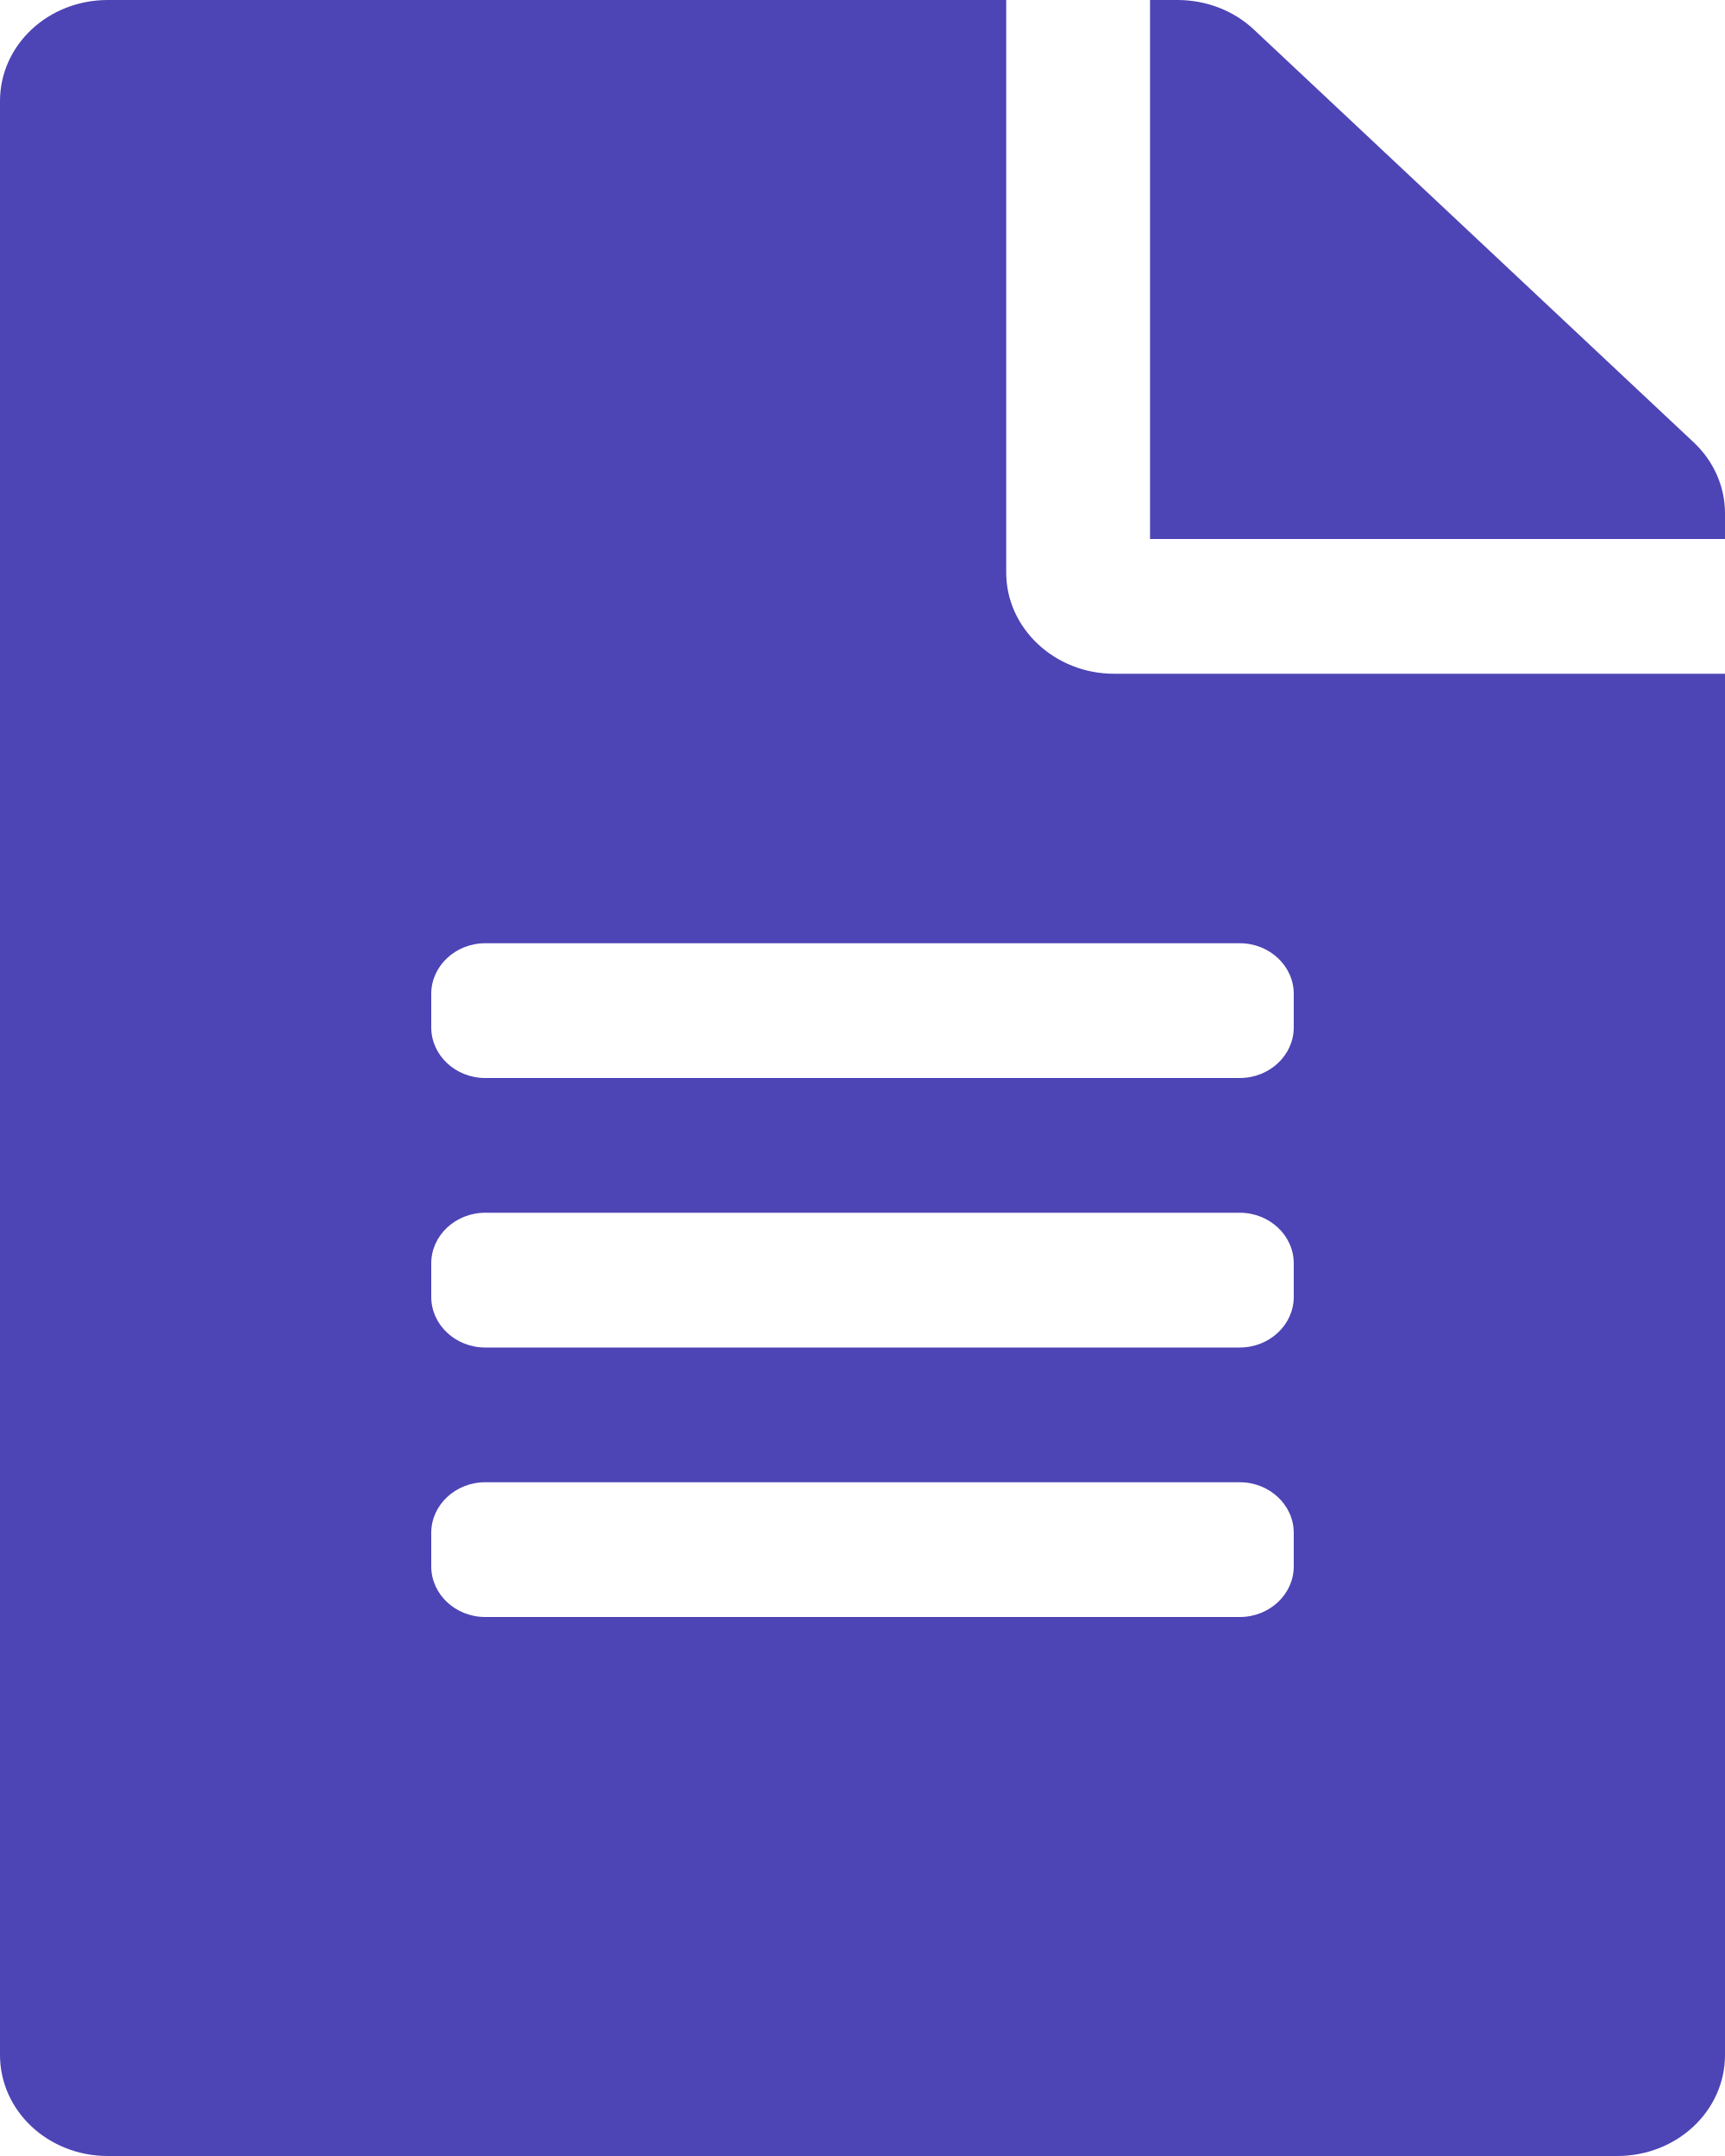
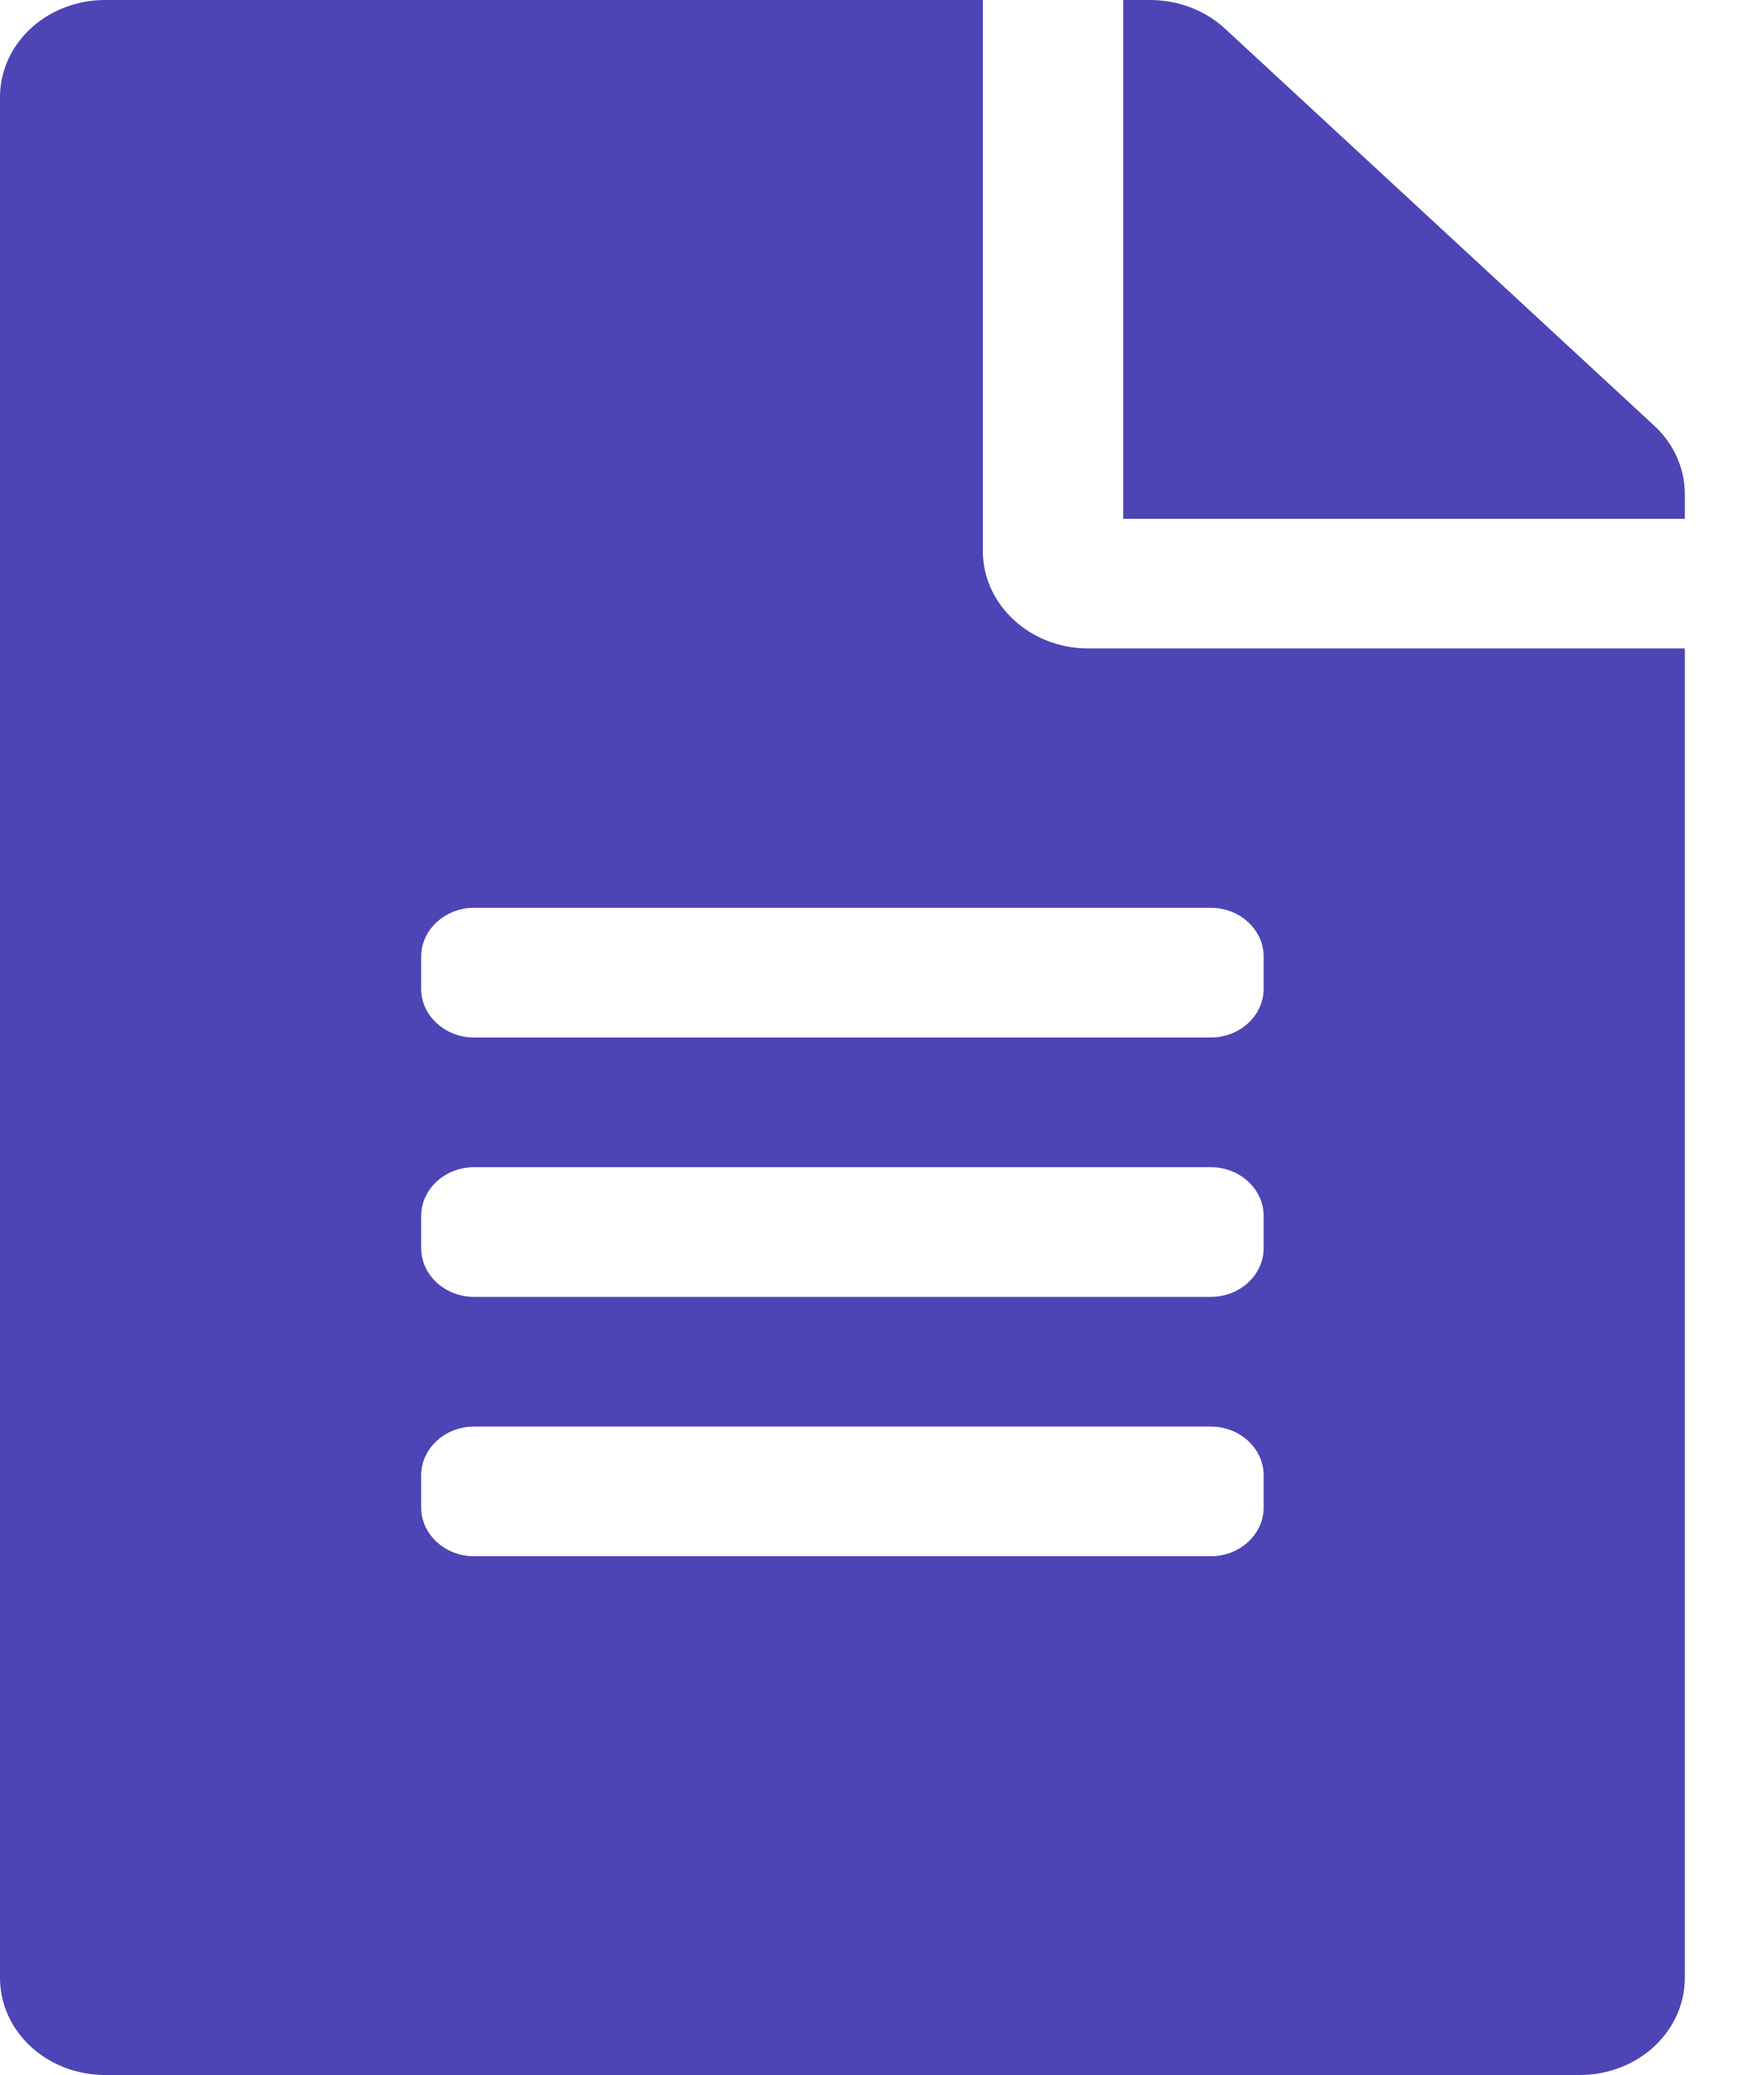
- <svg xmlns="http://www.w3.org/2000/svg" width="16" height="20" viewBox="0 0 16 20" fill="none">
-   <path d="M9.333 5.312V0H1C0.446 0 0 0.418 0 0.938V19.062C0 19.582 0.446 20 1 20H15C15.554 20 16 19.582 16 19.062V6.25H10.333C9.783 6.25 9.333 5.828 9.333 5.312ZM12 14.531C12 14.789 11.775 15 11.5 15H4.5C4.225 15 4 14.789 4 14.531V14.219C4 13.961 4.225 13.75 4.5 13.75H11.5C11.775 13.75 12 13.961 12 14.219V14.531ZM12 12.031C12 12.289 11.775 12.5 11.5 12.5H4.5C4.225 12.5 4 12.289 4 12.031V11.719C4 11.461 4.225 11.25 4.5 11.25H11.5C11.775 11.25 12 11.461 12 11.719V12.031ZM12 9.219V9.531C12 9.789 11.775 10 11.5 10H4.5C4.225 10 4 9.789 4 9.531V9.219C4 8.961 4.225 8.75 4.5 8.75H11.5C11.775 8.75 12 8.961 12 9.219ZM16 4.762V5H10.667V0H10.921C11.188 0 11.442 0.098 11.629 0.273L15.708 4.102C15.896 4.277 16 4.516 16 4.762Z" fill="#4D44B5" />
+ <svg xmlns="http://www.w3.org/2000/svg" width="17" height="20" viewBox="0 0 17 20" fill="none">
+   <path d="M9.472 5.312V0H1.015C0.452 0 0 0.418 0 0.938V19.062C0 19.582 0.452 20 1.015 20H15.222C15.785 20 16.237 19.582 16.237 19.062V6.25H10.486C9.928 6.25 9.472 5.828 9.472 5.312ZM12.178 14.531C12.178 14.789 11.949 15 11.67 15H4.567C4.288 15 4.059 14.789 4.059 14.531V14.219C4.059 13.961 4.288 13.75 4.567 13.75H11.67C11.949 13.75 12.178 13.961 12.178 14.219V14.531ZM12.178 12.031C12.178 12.289 11.949 12.5 11.67 12.5H4.567C4.288 12.5 4.059 12.289 4.059 12.031V11.719C4.059 11.461 4.288 11.25 4.567 11.25H11.67C11.949 11.25 12.178 11.461 12.178 11.719V12.031ZM12.178 9.219V9.531C12.178 9.789 11.949 10 11.67 10H4.567C4.288 10 4.059 9.789 4.059 9.531V9.219C4.059 8.961 4.288 8.75 4.567 8.75H11.67C11.949 8.75 12.178 8.961 12.178 9.219ZM16.237 4.762V5H10.825V0H11.083C11.353 0 11.611 0.098 11.802 0.273L15.941 4.102C16.131 4.277 16.237 4.516 16.237 4.762Z" fill="#4D44B5" />
</svg>
